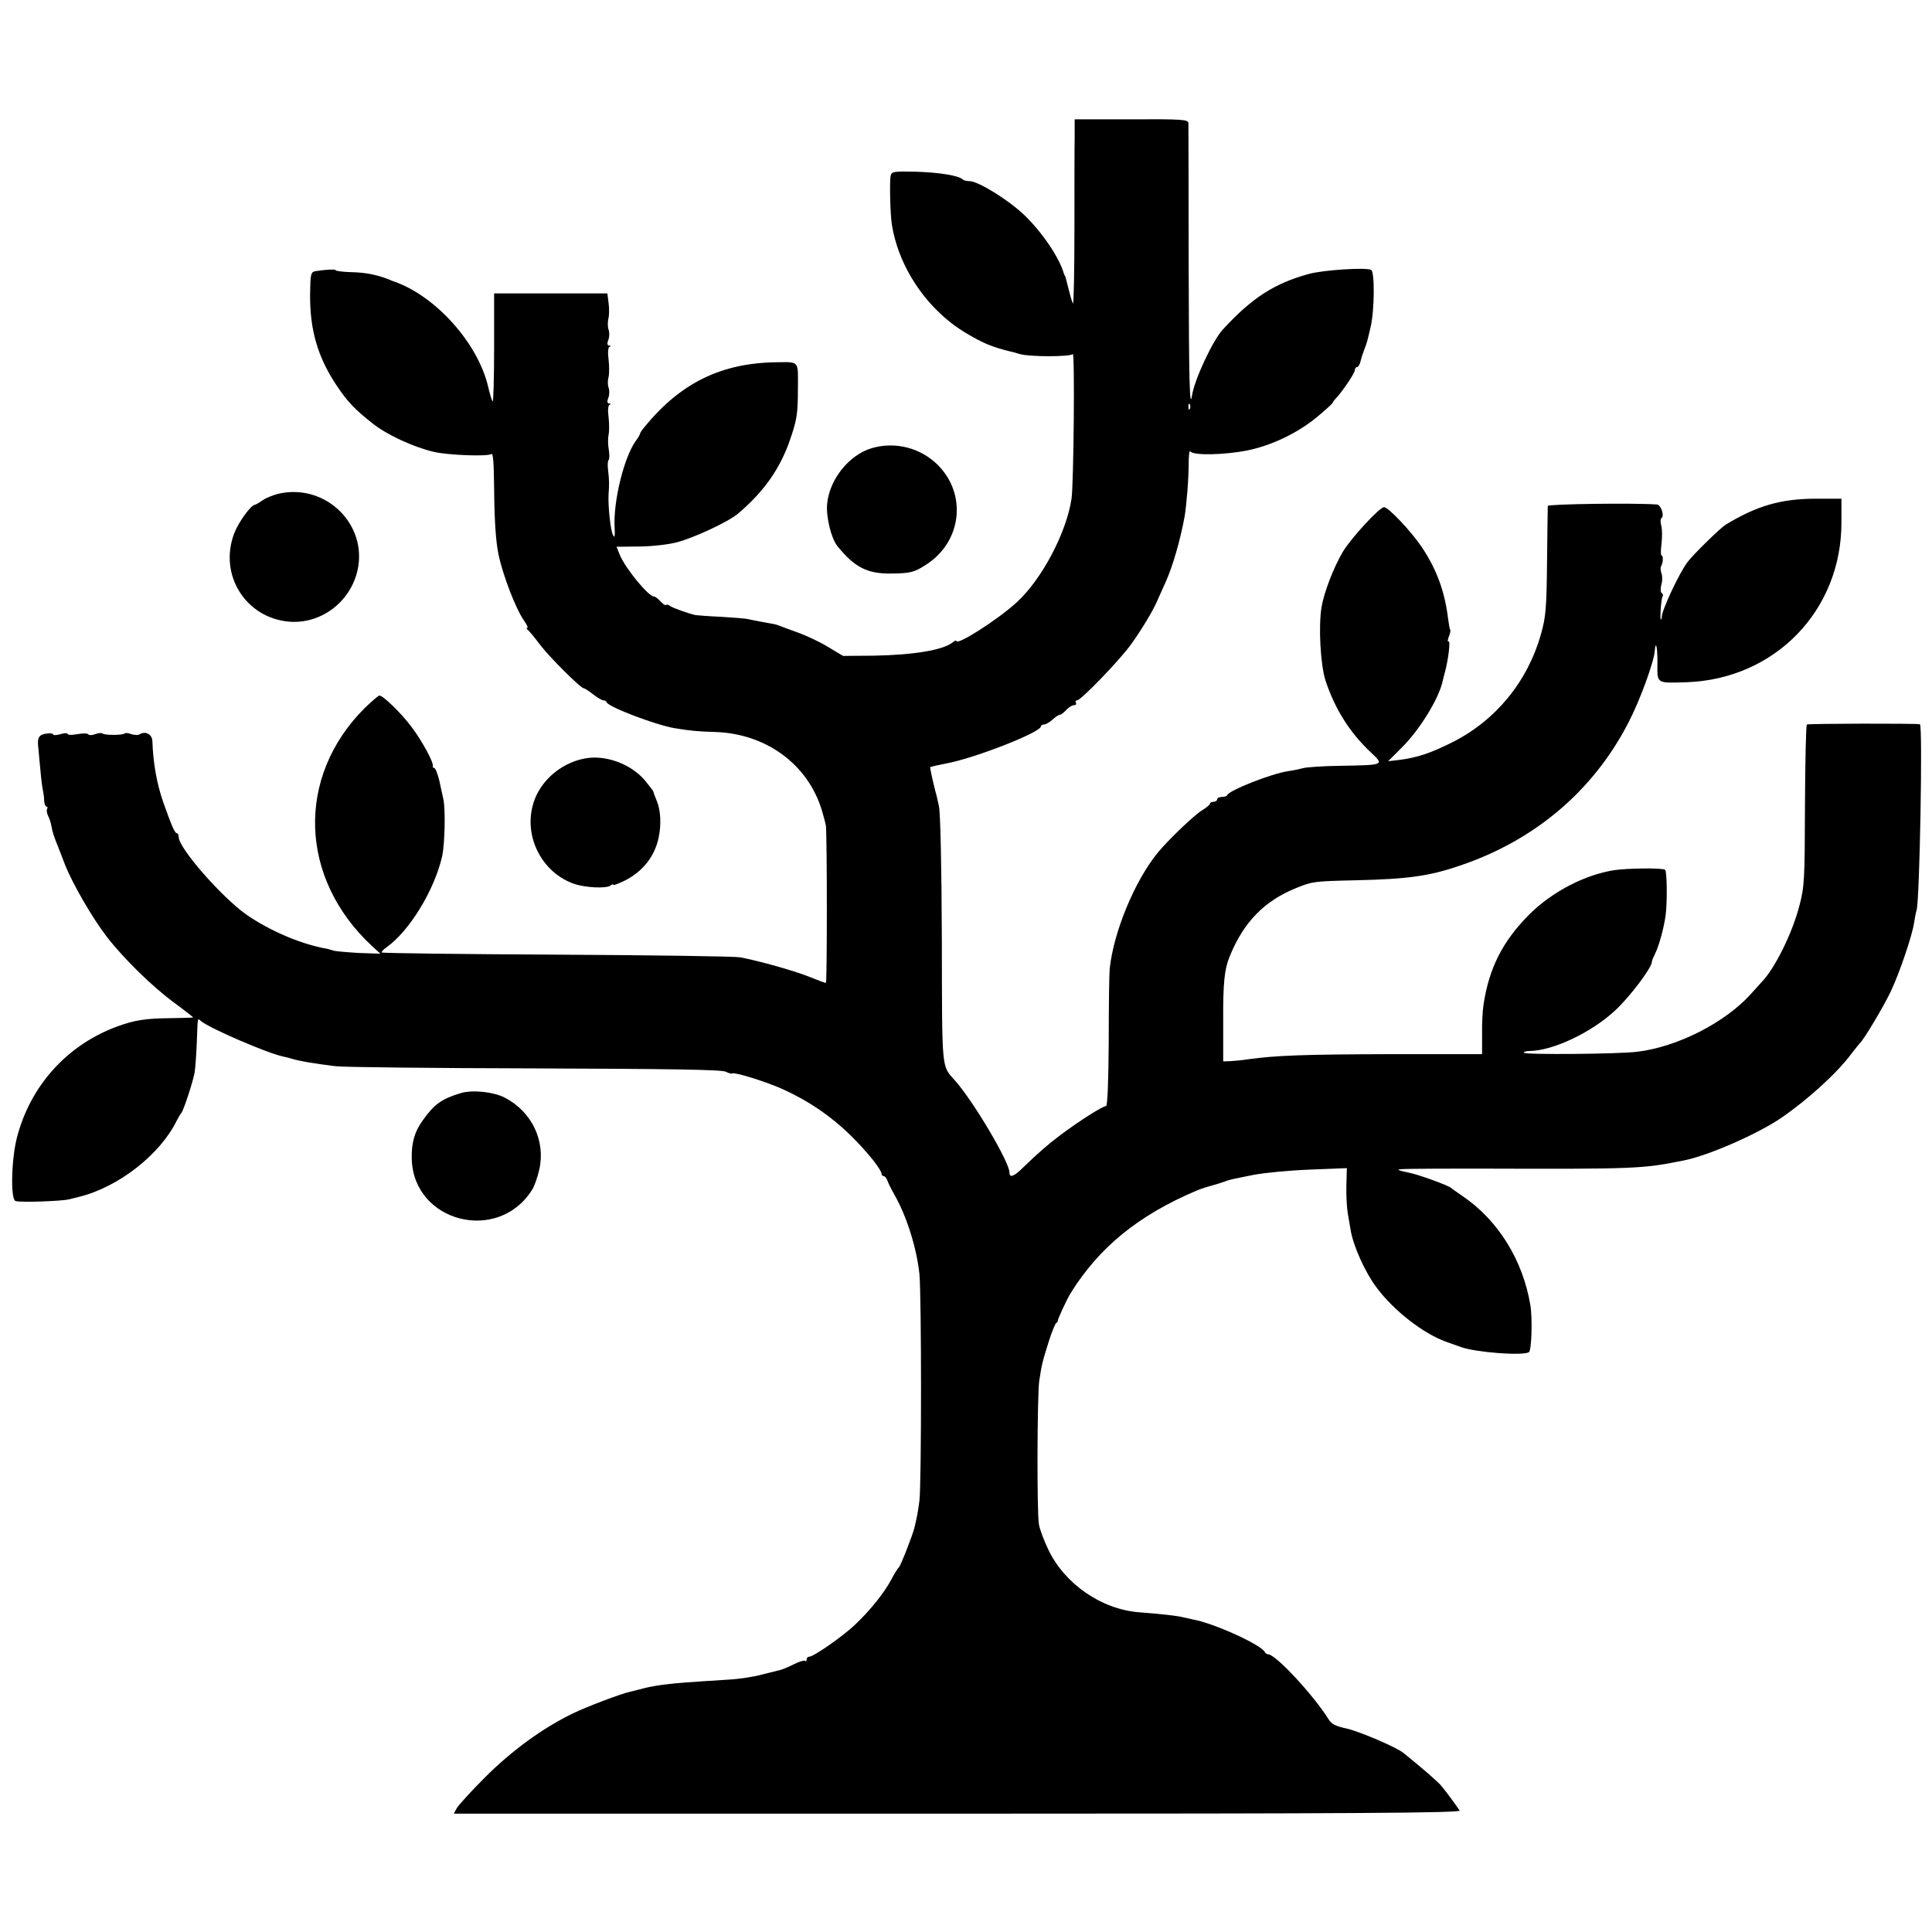
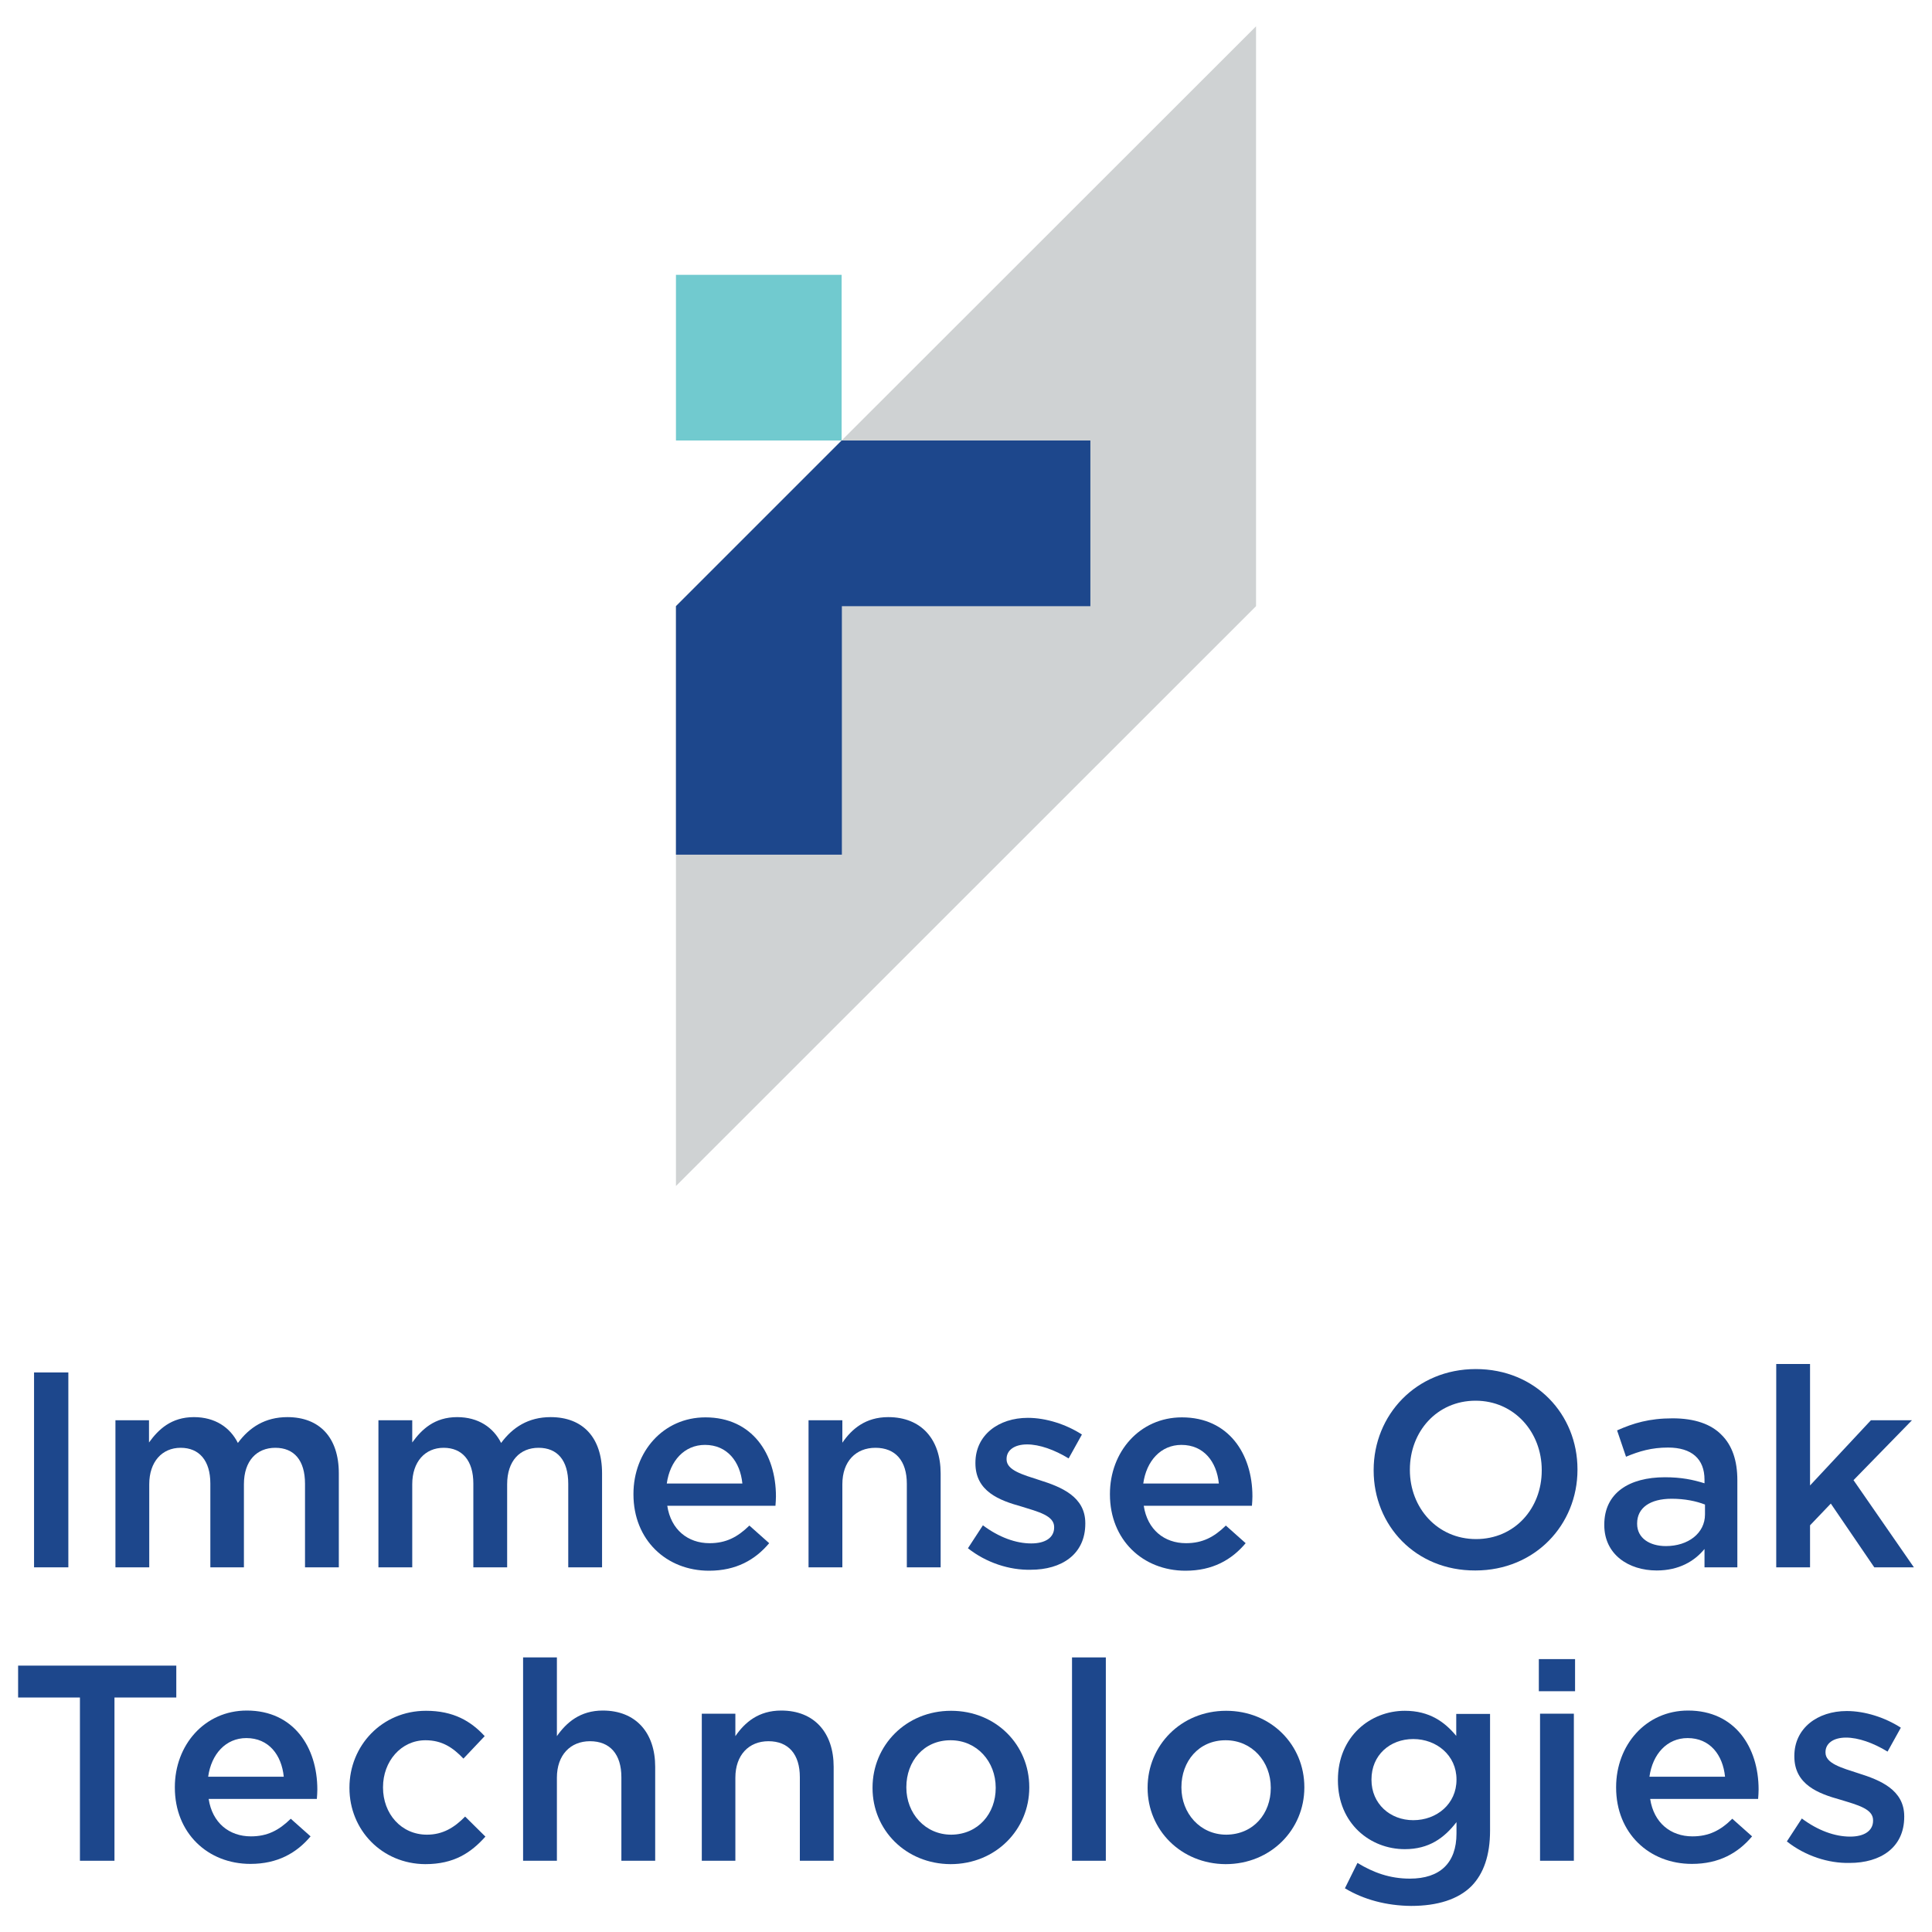
- <svg xmlns="http://www.w3.org/2000/svg" version="1.0" width="800pt" height="800pt" viewBox="0 0 800 800" preserveAspectRatio="xMidYMid meet">
-   <g transform="translate(0,800) scale(0.1,-0.1)" fill="#000000" stroke="none">
-     <path d="M4450 7435 c-1 -38 -1 -211 -1 -383 0 -173 -3 -312 -6 -309 -2 3 -9 23 -14 44 -16 61 -17 68 -19 71 -2 1 -3 5 -5 10 -18 64 -88 168 -161 239 -66 64 -193 143 -230 143 -11 0 -24 3 -28 7 -15 16 -97 29 -193 32 -92 2 -101 1 -105 -17 -5 -20 -2 -158 5 -202 24 -151 112 -300 239 -402 44 -37 136 -89 179 -102 13 -5 29 -10 34 -11 6 -2 20 -6 33 -9 13 -3 33 -8 45 -12 37 -12 211 -12 219 0 9 13 4 -538 -5 -599 -21 -141 -124 -336 -228 -430 -80 -73 -249 -180 -249 -159 0 4 -6 1 -14 -5 -39 -33 -163 -53 -328 -56 l-127 -1 -62 37 c-34 21 -90 47 -123 59 -34 12 -68 25 -76 28 -21 8 -20 7 -70 16 -25 5 -54 10 -65 13 -11 2 -60 6 -110 9 -49 2 -97 6 -105 7 -28 6 -95 30 -106 38 -6 5 -13 7 -16 4 -3 -3 -13 4 -23 15 -10 11 -22 20 -27 20 -23 0 -117 115 -141 171 l-14 35 92 1 c50 0 121 8 156 17 71 18 217 86 256 120 106 90 173 185 214 304 29 84 33 108 33 217 1 113 6 106 -89 105 -229 -3 -398 -86 -547 -269 -10 -12 -18 -24 -18 -27 0 -3 -8 -18 -19 -32 -48 -69 -92 -249 -86 -356 2 -35 0 -45 -6 -33 -11 18 -22 124 -19 172 3 39 3 53 -2 98 -3 21 -1 40 2 42 4 3 4 22 1 42 -4 21 -4 49 -1 63 3 13 3 46 0 72 -4 30 -2 49 4 52 7 3 6 5 -1 5 -9 1 -10 8 -4 24 5 12 5 31 1 42 -4 11 -4 31 0 44 3 13 3 46 0 72 -4 31 -2 50 4 53 7 3 6 5 -1 5 -9 1 -10 8 -4 24 5 12 5 31 1 42 -4 11 -4 31 -1 45 4 14 4 43 1 65 l-5 40 -235 0 -234 0 0 -227 c0 -125 -3 -224 -6 -220 -4 4 -12 32 -19 62 -43 181 -219 376 -391 435 -3 1 -12 4 -20 8 -51 20 -99 29 -155 30 -36 1 -65 5 -65 8 0 5 -42 3 -85 -4 -18 -4 -20 -12 -21 -97 -1 -147 32 -259 109 -375 47 -70 73 -97 148 -157 58 -47 170 -99 255 -119 58 -14 225 -20 239 -9 7 6 10 -42 11 -139 1 -134 7 -223 18 -276 18 -87 72 -227 106 -275 12 -17 18 -30 13 -30 -4 0 -3 -4 2 -8 6 -4 29 -32 53 -64 40 -52 167 -178 179 -178 4 0 21 -11 39 -25 18 -14 37 -25 42 -25 6 0 12 -3 14 -8 8 -20 204 -94 280 -107 65 -11 100 -14 168 -16 211 -6 385 -133 443 -324 8 -27 16 -57 17 -65 5 -56 5 -650 0 -650 -4 0 -34 11 -68 25 -59 24 -204 65 -287 81 -22 4 -364 9 -760 11 -396 2 -721 6 -724 9 -3 2 6 12 19 21 95 67 199 237 231 378 11 52 14 192 5 235 -3 14 -11 49 -17 78 -7 28 -16 52 -21 52 -4 0 -7 3 -6 8 5 14 -46 107 -88 162 -43 58 -118 130 -133 130 -4 0 -32 -24 -61 -52 -285 -285 -272 -704 30 -985 l35 -32 -90 3 c-49 3 -97 7 -105 10 -8 3 -26 8 -40 10 -101 20 -225 73 -320 139 -102 72 -280 275 -280 321 0 9 -4 16 -8 16 -8 0 -21 29 -57 131 -26 75 -41 161 -44 250 -1 28 -28 43 -52 29 -7 -5 -22 -4 -35 0 -12 5 -25 6 -28 3 -8 -8 -84 -8 -92 0 -3 3 -17 2 -30 -3 -13 -5 -26 -5 -28 -1 -3 5 -24 5 -46 1 -22 -4 -40 -4 -40 1 0 4 -13 4 -30 -1 -16 -5 -30 -5 -30 -1 0 4 -14 6 -30 3 -28 -4 -36 -17 -32 -53 1 -3 3 -36 7 -74 3 -37 8 -82 11 -99 4 -17 7 -41 7 -53 1 -13 5 -23 10 -23 4 0 5 -4 2 -10 -3 -5 -1 -18 4 -28 5 -10 12 -29 14 -43 4 -23 9 -40 27 -84 4 -11 18 -45 29 -75 31 -79 115 -224 174 -300 69 -89 189 -207 281 -274 42 -31 76 -58 76 -59 0 -1 -42 -2 -93 -3 -107 -1 -150 -8 -226 -36 -205 -77 -356 -245 -411 -459 -23 -89 -27 -254 -6 -262 18 -7 191 -1 223 7 13 3 31 8 40 10 163 40 336 175 405 316 7 14 15 27 18 30 9 8 50 133 56 170 3 19 7 76 9 125 4 107 2 100 17 87 38 -31 277 -134 341 -147 10 -2 26 -6 35 -9 30 -9 84 -19 182 -31 30 -4 401 -8 825 -9 562 -2 776 -5 791 -14 12 -6 23 -9 26 -7 7 7 131 -31 200 -61 151 -67 269 -158 381 -295 20 -25 37 -51 37 -58 0 -6 4 -11 9 -11 5 0 11 -8 15 -17 3 -10 16 -36 29 -59 51 -89 92 -219 104 -328 9 -90 9 -874 0 -941 -6 -46 -10 -67 -21 -113 -8 -31 -57 -157 -64 -162 -4 -3 -18 -25 -31 -50 -29 -55 -90 -131 -151 -188 -49 -47 -171 -132 -189 -132 -6 0 -11 -5 -11 -12 0 -6 -3 -9 -6 -5 -4 3 -24 -3 -46 -14 -22 -11 -48 -22 -57 -24 -9 -2 -43 -11 -76 -19 -33 -9 -96 -19 -140 -21 -174 -11 -212 -14 -260 -20 -27 -3 -68 -10 -90 -16 -22 -6 -47 -12 -55 -14 -38 -8 -178 -61 -238 -90 -126 -61 -254 -155 -363 -264 -58 -58 -111 -116 -118 -129 l-12 -22 2086 0 c1666 0 2085 3 2079 13 -9 14 -51 72 -74 100 -12 16 -74 70 -158 138 -29 24 -186 91 -238 102 -42 9 -61 18 -72 37 -63 101 -220 270 -251 270 -5 0 -11 4 -13 8 -12 30 -212 121 -298 136 -8 2 -26 6 -40 9 -23 6 -90 14 -185 21 -155 13 -306 117 -374 259 -18 38 -36 85 -39 105 -9 47 -7 532 1 592 10 68 14 84 39 163 12 39 27 75 31 78 5 3 8 8 7 10 -1 5 37 88 53 114 118 190 281 323 522 425 11 5 38 14 60 20 22 6 47 14 55 17 20 8 21 8 120 28 47 9 153 19 236 22 l151 6 -2 -74 c-1 -41 2 -92 6 -114 4 -22 9 -53 12 -70 11 -65 59 -172 106 -235 71 -96 194 -192 289 -226 26 -9 54 -19 62 -22 61 -22 256 -37 281 -21 11 6 15 140 6 194 -31 187 -133 351 -279 451 -23 16 -45 31 -48 34 -10 11 -146 60 -180 65 -19 4 -36 8 -39 11 -5 4 44 5 334 5 650 -2 676 -1 848 34 102 20 311 112 407 179 107 74 227 183 285 261 17 22 33 42 36 45 15 12 98 151 128 214 36 76 89 231 97 286 3 19 7 42 10 50 13 38 26 768 14 771 -18 4 -462 3 -468 -1 -4 -3 -7 -153 -8 -335 -1 -306 -2 -336 -23 -415 -29 -113 -101 -259 -156 -316 -5 -6 -26 -29 -46 -51 -107 -118 -303 -218 -469 -238 -79 -10 -470 -13 -470 -4 0 4 10 7 23 7 97 1 256 76 354 167 61 56 153 178 153 202 0 5 6 19 13 33 15 29 37 107 44 160 7 50 6 181 -2 188 -8 9 -155 7 -210 -1 -122 -19 -257 -89 -351 -182 -111 -111 -168 -222 -191 -375 -4 -25 -7 -81 -6 -125 l0 -80 -381 0 c-353 -1 -470 -5 -586 -21 -25 -4 -58 -7 -75 -8 l-30 -1 0 165 c-1 159 5 217 27 270 58 143 145 231 278 284 65 26 70 27 246 31 214 5 302 17 430 61 309 104 552 310 697 592 47 90 105 249 109 296 4 50 12 14 11 -53 -1 -82 -4 -80 119 -76 368 12 645 298 643 665 l0 95 -110 0 c-142 -1 -240 -29 -370 -108 -22 -14 -131 -120 -157 -154 -34 -44 -109 -204 -107 -229 0 -3 -1 -7 -3 -9 -6 -7 0 83 6 94 4 5 2 12 -3 15 -5 4 -6 18 -2 34 5 15 5 36 1 47 -4 11 -5 24 -2 30 9 14 10 45 2 45 -3 0 -4 22 0 48 3 27 3 61 -1 75 -4 15 -4 29 1 32 13 8 -2 55 -19 56 -95 7 -451 2 -452 -6 0 -5 -2 -109 -3 -230 -2 -192 -5 -230 -25 -300 -55 -196 -186 -357 -366 -448 -92 -46 -145 -64 -223 -74 l-44 -5 56 56 c76 75 156 207 170 277 2 8 6 25 10 39 13 49 23 129 14 124 -4 -3 -4 6 1 19 6 14 8 27 6 29 -2 2 -6 24 -9 48 -14 113 -48 204 -109 295 -42 63 -138 165 -156 165 -18 0 -135 -126 -170 -184 -38 -63 -79 -170 -89 -231 -13 -81 -4 -237 16 -301 39 -119 101 -218 190 -301 54 -51 54 -51 -128 -54 -74 -1 -144 -6 -155 -10 -11 -3 -38 -9 -60 -12 -70 -10 -244 -79 -253 -99 -2 -5 -12 -8 -23 -8 -10 0 -19 -4 -19 -10 0 -5 -7 -10 -15 -10 -8 0 -15 -4 -15 -8 0 -4 -14 -16 -32 -27 -31 -18 -141 -123 -185 -177 -95 -117 -182 -327 -198 -480 -2 -18 -4 -153 -4 -300 -1 -165 -5 -268 -11 -268 -14 0 -109 -60 -189 -120 -51 -38 -94 -76 -152 -132 -40 -40 -59 -47 -59 -23 0 43 -150 296 -225 380 -57 65 -54 30 -55 582 -1 301 -6 529 -12 554 -5 24 -11 51 -14 59 -15 60 -24 103 -22 104 2 1 32 8 68 15 121 23 390 129 390 153 0 4 6 8 13 8 7 0 23 9 35 20 12 11 25 20 30 20 5 0 17 9 27 20 10 11 24 20 32 20 8 0 11 5 8 10 -3 6 -1 10 5 10 16 0 180 170 225 234 45 63 90 139 105 174 6 13 21 48 35 78 30 65 62 176 80 274 8 47 17 155 17 219 0 35 3 59 7 52 11 -18 141 -15 237 4 101 21 207 72 286 137 35 29 65 56 66 60 2 5 9 14 16 21 26 28 76 102 76 114 0 7 4 13 9 13 5 0 12 11 15 25 3 13 10 34 15 47 13 34 12 33 26 92 17 71 18 233 2 239 -28 10 -197 -1 -256 -17 -144 -39 -238 -100 -358 -231 -42 -46 -117 -207 -127 -272 -10 -64 -13 57 -14 544 0 313 -1 575 -1 584 -1 14 -28 16 -236 15 l-235 0 0 -71z m477 -1127 c-3 -8 -6 -5 -6 6 -1 11 2 17 5 13 3 -3 4 -12 1 -19z" />
-     <path d="M3609 6144 c-94 -28 -175 -130 -184 -231 -5 -54 17 -143 43 -175 70 -86 121 -113 217 -113 85 1 99 4 150 37 147 94 170 290 49 412 -72 72 -178 99 -275 70z" />
-     <path d="M1160 5957 c-25 -5 -57 -18 -72 -28 -14 -10 -29 -19 -32 -19 -16 0 -68 -71 -86 -118 -65 -170 45 -349 225 -366 133 -12 257 81 286 215 40 187 -130 355 -321 316z" />
-     <path d="M2420 4859 c-105 -20 -194 -103 -216 -202 -31 -132 45 -271 171 -316 47 -17 135 -21 153 -8 6 5 12 7 12 3 0 -3 21 5 48 18 74 38 122 99 139 176 12 56 9 115 -8 155 -7 17 -13 33 -13 36 -1 4 -17 25 -36 48 -59 69 -165 107 -250 90z" />
-     <path d="M1909 3474 c-80 -24 -111 -46 -159 -114 -34 -47 -47 -94 -45 -161 9 -261 358 -349 498 -126 10 15 23 53 30 84 27 119 -31 240 -143 298 -47 24 -132 33 -181 19z" />
+ <svg xmlns="http://www.w3.org/2000/svg" version="1.1" id="圖層_1" x="0px" y="0px" viewBox="0 0 800 800" style="enable-background:new 0 0 800 800;" xml:space="preserve">
+   <style type="text/css">
+ 	.st0{fill:#1D478C;}
+ 	.st1{fill:#71CACF;}
+ 	.st2{fill:#CFD2D3;}
+ </style>
+   <g>
+     <rect x="14.1" y="568.3" class="st0" width="14.2" height="80.7" />
+     <rect x="279.9" y="113.8" class="st1" width="68.6" height="68.6" />
+     <polygon class="st2" points="520.1,10.9 360,170.9 279.9,251 279.9,491.1 520.1,251  " />
+     <polygon class="st0" points="451.5,182.4 451.5,251 348.6,251 348.6,353.9 279.9,353.9 279.9,251 348.5,182.4  " />
+     <g>
+       <path class="st0" d="M47.7,588.1h14v9.2c3.9-5.4,9.2-10.5,18.6-10.5c8.8,0,15,4.3,18.2,10.7c4.8-6.5,11.3-10.7,20.5-10.7    c13.3,0,21.3,8.4,21.3,23.3V649h-14v-34.6c0-9.7-4.5-14.9-12.3-14.9c-7.6,0-13,5.3-13,15.1V649H87.1v-34.7    c0-9.5-4.6-14.8-12.3-14.8c-7.7,0-13,5.8-13,15.1V649h-14V588.1z" />
+       <path class="st0" d="M156.7,588.1h14v9.2c3.9-5.4,9.2-10.5,18.6-10.5c8.8,0,15,4.3,18.2,10.7c4.8-6.5,11.3-10.7,20.5-10.7    c13.3,0,21.3,8.4,21.3,23.3V649h-14v-34.6c0-9.7-4.5-14.9-12.3-14.9c-7.6,0-13,5.3-13,15.1V649h-14v-34.7    c0-9.5-4.6-14.8-12.3-14.8c-7.7,0-13,5.8-13,15.1V649h-14V588.1z" />
+       <path class="st0" d="M262.3,618.8v-0.2c0-17.4,12.3-31.7,29.8-31.7c19.4,0,29.2,15.2,29.2,32.7c0,1.3-0.1,2.5-0.2,3.9h-44.8    c1.5,9.9,8.5,15.5,17.5,15.5c6.8,0,11.6-2.5,16.5-7.3l8.2,7.3c-5.8,6.9-13.7,11.4-24.9,11.4C275.9,650.4,262.3,637.6,262.3,618.8     M307.4,614.3c-0.9-9-6.2-16-15.5-16c-8.5,0-14.5,6.6-15.8,16H307.4z" />
+       <path class="st0" d="M334.8,588.1h14v9.3c3.9-5.7,9.6-10.6,19-10.6c13.7,0,21.7,9.2,21.7,23.3V649h-14v-34.6    c0-9.5-4.7-14.9-13-14.9c-8.1,0-13.7,5.6-13.7,15.1V649h-14V588.1z" />
+       <path class="st0" d="M400.8,641.1l6.2-9.5c6.7,5,13.7,7.5,20,7.5c6,0,9.5-2.5,9.5-6.6v-0.2c0-4.7-6.5-6.3-13.6-8.5    c-9-2.5-19-6.2-19-17.9v-0.2c0-11.5,9.6-18.6,21.7-18.6c7.6,0,15.9,2.7,22.4,6.9l-5.5,9.9c-5.9-3.6-12.1-5.8-17.2-5.8    c-5.4,0-8.5,2.5-8.5,6v0.2c0,4.5,6.6,6.3,13.7,8.6c8.9,2.8,18.9,6.8,18.9,17.8v0.2c0,12.8-9.9,19.1-22.6,19.1    C418,650.2,408.4,647.1,400.8,641.1" />
+       <path class="st0" d="M459.6,618.8v-0.2c0-17.4,12.3-31.7,29.8-31.7c19.4,0,29.2,15.2,29.2,32.7c0,1.3-0.1,2.5-0.2,3.9h-44.8    c1.5,9.9,8.5,15.5,17.5,15.5c6.8,0,11.6-2.5,16.5-7.3l8.2,7.3c-5.8,6.9-13.7,11.4-24.9,11.4C473.2,650.4,459.6,637.6,459.6,618.8     M504.7,614.3c-0.9-9-6.2-16-15.5-16c-8.5,0-14.5,6.6-15.8,16H504.7z" />
+       <path class="st0" d="M568.8,608.9v-0.2c0-22.7,17.5-41.8,42.3-41.8c24.8,0,42.1,18.8,42.1,41.5v0.2c0,22.7-17.5,41.7-42.3,41.7    C586.1,650.4,568.8,631.6,568.8,608.9 M638.4,608.9v-0.2c0-15.7-11.4-28.7-27.4-28.7c-16,0-27.2,12.8-27.2,28.5v0.2    c0,15.7,11.4,28.6,27.4,28.6C627.2,637.3,638.4,624.6,638.4,608.9" />
+       <path class="st0" d="M664.3,631.5v-0.2c0-13.1,10.3-19.6,25.1-19.6c6.8,0,11.6,1,16.4,2.5v-1.5c0-8.6-5.3-13.3-15.1-13.3    c-6.8,0-11.9,1.5-17.4,3.8l-3.7-10.9c6.7-3,13.3-5,23-5c9.1,0,15.9,2.4,20.2,6.8c4.5,4.4,6.6,10.8,6.6,18.8V649h-13.6v-7.6    c-4.1,5-10.5,8.9-19.8,8.9C674.4,650.3,664.3,643.7,664.3,631.5 M706,627.1V623c-3.6-1.4-8.3-2.4-13.8-2.4    c-9,0-14.3,3.8-14.3,10.2v0.2c0,5.9,5.2,9.2,11.9,9.2C699,640.2,706,634.9,706,627.1" />
+       <polygon class="st0" points="735.5,564.8 749.5,564.8 749.5,615.1 774.7,588.1 791.7,588.1 767.5,612.9 792.5,649 776.1,649     758.1,622.6 749.5,631.6 749.5,649 735.5,649   " />
+       <polygon class="st0" points="33.1,702.9 7.5,702.9 7.5,689.7 73,689.7 73,702.9 47.4,702.9 47.4,770.5 33.1,770.5   " />
+       <path class="st0" d="M72.4,740.2V740c0-17.4,12.3-31.7,29.8-31.7c19.4,0,29.2,15.2,29.2,32.7c0,1.3-0.1,2.5-0.2,3.9H86.4    c1.5,9.9,8.5,15.5,17.5,15.5c6.8,0,11.6-2.5,16.5-7.3l8.2,7.3c-5.8,6.9-13.7,11.4-24.9,11.4C86,771.8,72.4,759,72.4,740.2     M117.5,735.7c-0.9-9-6.2-16-15.5-16c-8.5,0-14.5,6.6-15.8,16H117.5z" />
+       <path class="st0" d="M144.7,740.4v-0.2c0-17.3,13.4-31.8,31.7-31.8c11.4,0,18.6,4.3,24.3,10.5l-8.8,9.3c-4.3-4.5-8.8-7.6-15.7-7.6    c-10.2,0-17.6,8.8-17.6,19.4v0.2c0,10.8,7.5,19.5,18.2,19.5c6.6,0,11.4-3,15.8-7.5l8.4,8.3c-6,6.7-13,11.4-24.9,11.4    C158.1,771.8,144.7,757.7,144.7,740.4" />
+       <path class="st0" d="M216.6,686.3h14v32.6c3.9-5.6,9.6-10.6,19-10.6c13.7,0,21.7,9.2,21.7,23.3v38.9h-14v-34.6    c0-9.5-4.7-14.9-13-14.9c-8.1,0-13.7,5.7-13.7,15.1v34.4h-14V686.3z" />
+       <path class="st0" d="M290.6,709.6h13.9v9.3c3.9-5.7,9.6-10.6,19-10.6c13.7,0,21.7,9.2,21.7,23.3v38.9h-14v-34.6    c0-9.5-4.7-14.9-13-14.9c-8.1,0-13.7,5.7-13.7,15.1v34.4h-13.9V709.6z" />
+       <path class="st0" d="M361.3,740.4v-0.2c0-17.4,13.8-31.8,32.5-31.8c18.7,0,32.4,14.2,32.4,31.6v0.2c0,17.3-13.8,31.7-32.6,31.7    C375,771.8,361.3,757.7,361.3,740.4 M412.3,740.4v-0.2c0-10.7-7.7-19.6-18.7-19.6c-11.2,0-18.3,8.8-18.3,19.4v0.2    c0,10.6,7.7,19.5,18.6,19.5C405.1,759.6,412.3,750.9,412.3,740.4" />
+       <rect x="443.9" y="686.3" class="st0" width="14" height="84.2" />
+       <path class="st0" d="M475.2,740.4v-0.2c0-17.4,13.8-31.8,32.5-31.8c18.7,0,32.4,14.2,32.4,31.6v0.2c0,17.3-13.8,31.7-32.6,31.7    C489,771.8,475.2,757.7,475.2,740.4 M526.2,740.4v-0.2c0-10.7-7.7-19.6-18.7-19.6c-11.2,0-18.3,8.8-18.3,19.4v0.2    c0,10.6,7.7,19.5,18.6,19.5C519.1,759.6,526.2,750.9,526.2,740.4" />
+       <path class="st0" d="M556.9,781.9l5.2-10.5c6.6,4,13.4,6.5,21.7,6.5c12.5,0,19.3-6.5,19.3-18.7v-4.7c-5.1,6.6-11.4,11.2-21.4,11.2    c-14.3,0-27.7-10.6-27.7-28.5v-0.2c0-18,13.5-28.6,27.7-28.6c10.3,0,16.6,4.7,21.3,10.4v-9.1h14V758c0,10.3-2.7,17.9-7.7,23    c-5.5,5.5-14.1,8.2-25,8.2C574.1,789.1,564.7,786.6,556.9,781.9 M603.1,737v-0.2c0-9.9-8.2-16.7-17.9-16.7    c-9.7,0-17.3,6.7-17.3,16.7v0.2c0,9.9,7.7,16.7,17.3,16.7C595,753.7,603.1,746.9,603.1,737" />
+       <path class="st0" d="M637.2,687h15v13.3h-15V687z M637.7,709.6h14v60.9h-14V709.6z" />
+       <path class="st0" d="M669.2,740.2V740c0-17.4,12.3-31.7,29.8-31.7c19.4,0,29.2,15.2,29.2,32.7c0,1.3-0.1,2.5-0.2,3.9h-44.7    c1.5,9.9,8.5,15.5,17.5,15.5c6.8,0,11.7-2.5,16.5-7.3l8.2,7.3c-5.8,6.9-13.7,11.4-24.9,11.4C682.8,771.8,669.2,759,669.2,740.2     M714.3,735.7c-0.9-9-6.2-16-15.5-16c-8.5,0-14.5,6.6-15.8,16H714.3z" />
+       <path class="st0" d="M739.9,762.5l6.2-9.5c6.7,5,13.7,7.5,20,7.5c6,0,9.5-2.5,9.5-6.6v-0.2c0-4.7-6.4-6.3-13.6-8.5    c-9-2.5-19-6.2-19-17.9v-0.2c0-11.5,9.6-18.6,21.7-18.6c7.6,0,15.9,2.7,22.4,6.9l-5.5,9.9c-5.9-3.6-12.1-5.8-17.2-5.8    c-5.4,0-8.5,2.5-8.5,6v0.2c0,4.5,6.6,6.3,13.7,8.6c8.9,2.8,18.9,6.8,18.9,17.8v0.2c0,12.8-9.9,19.1-22.6,19.1    C757.1,771.6,747.5,768.5,739.9,762.5" />
+     </g>
  </g>
</svg>
